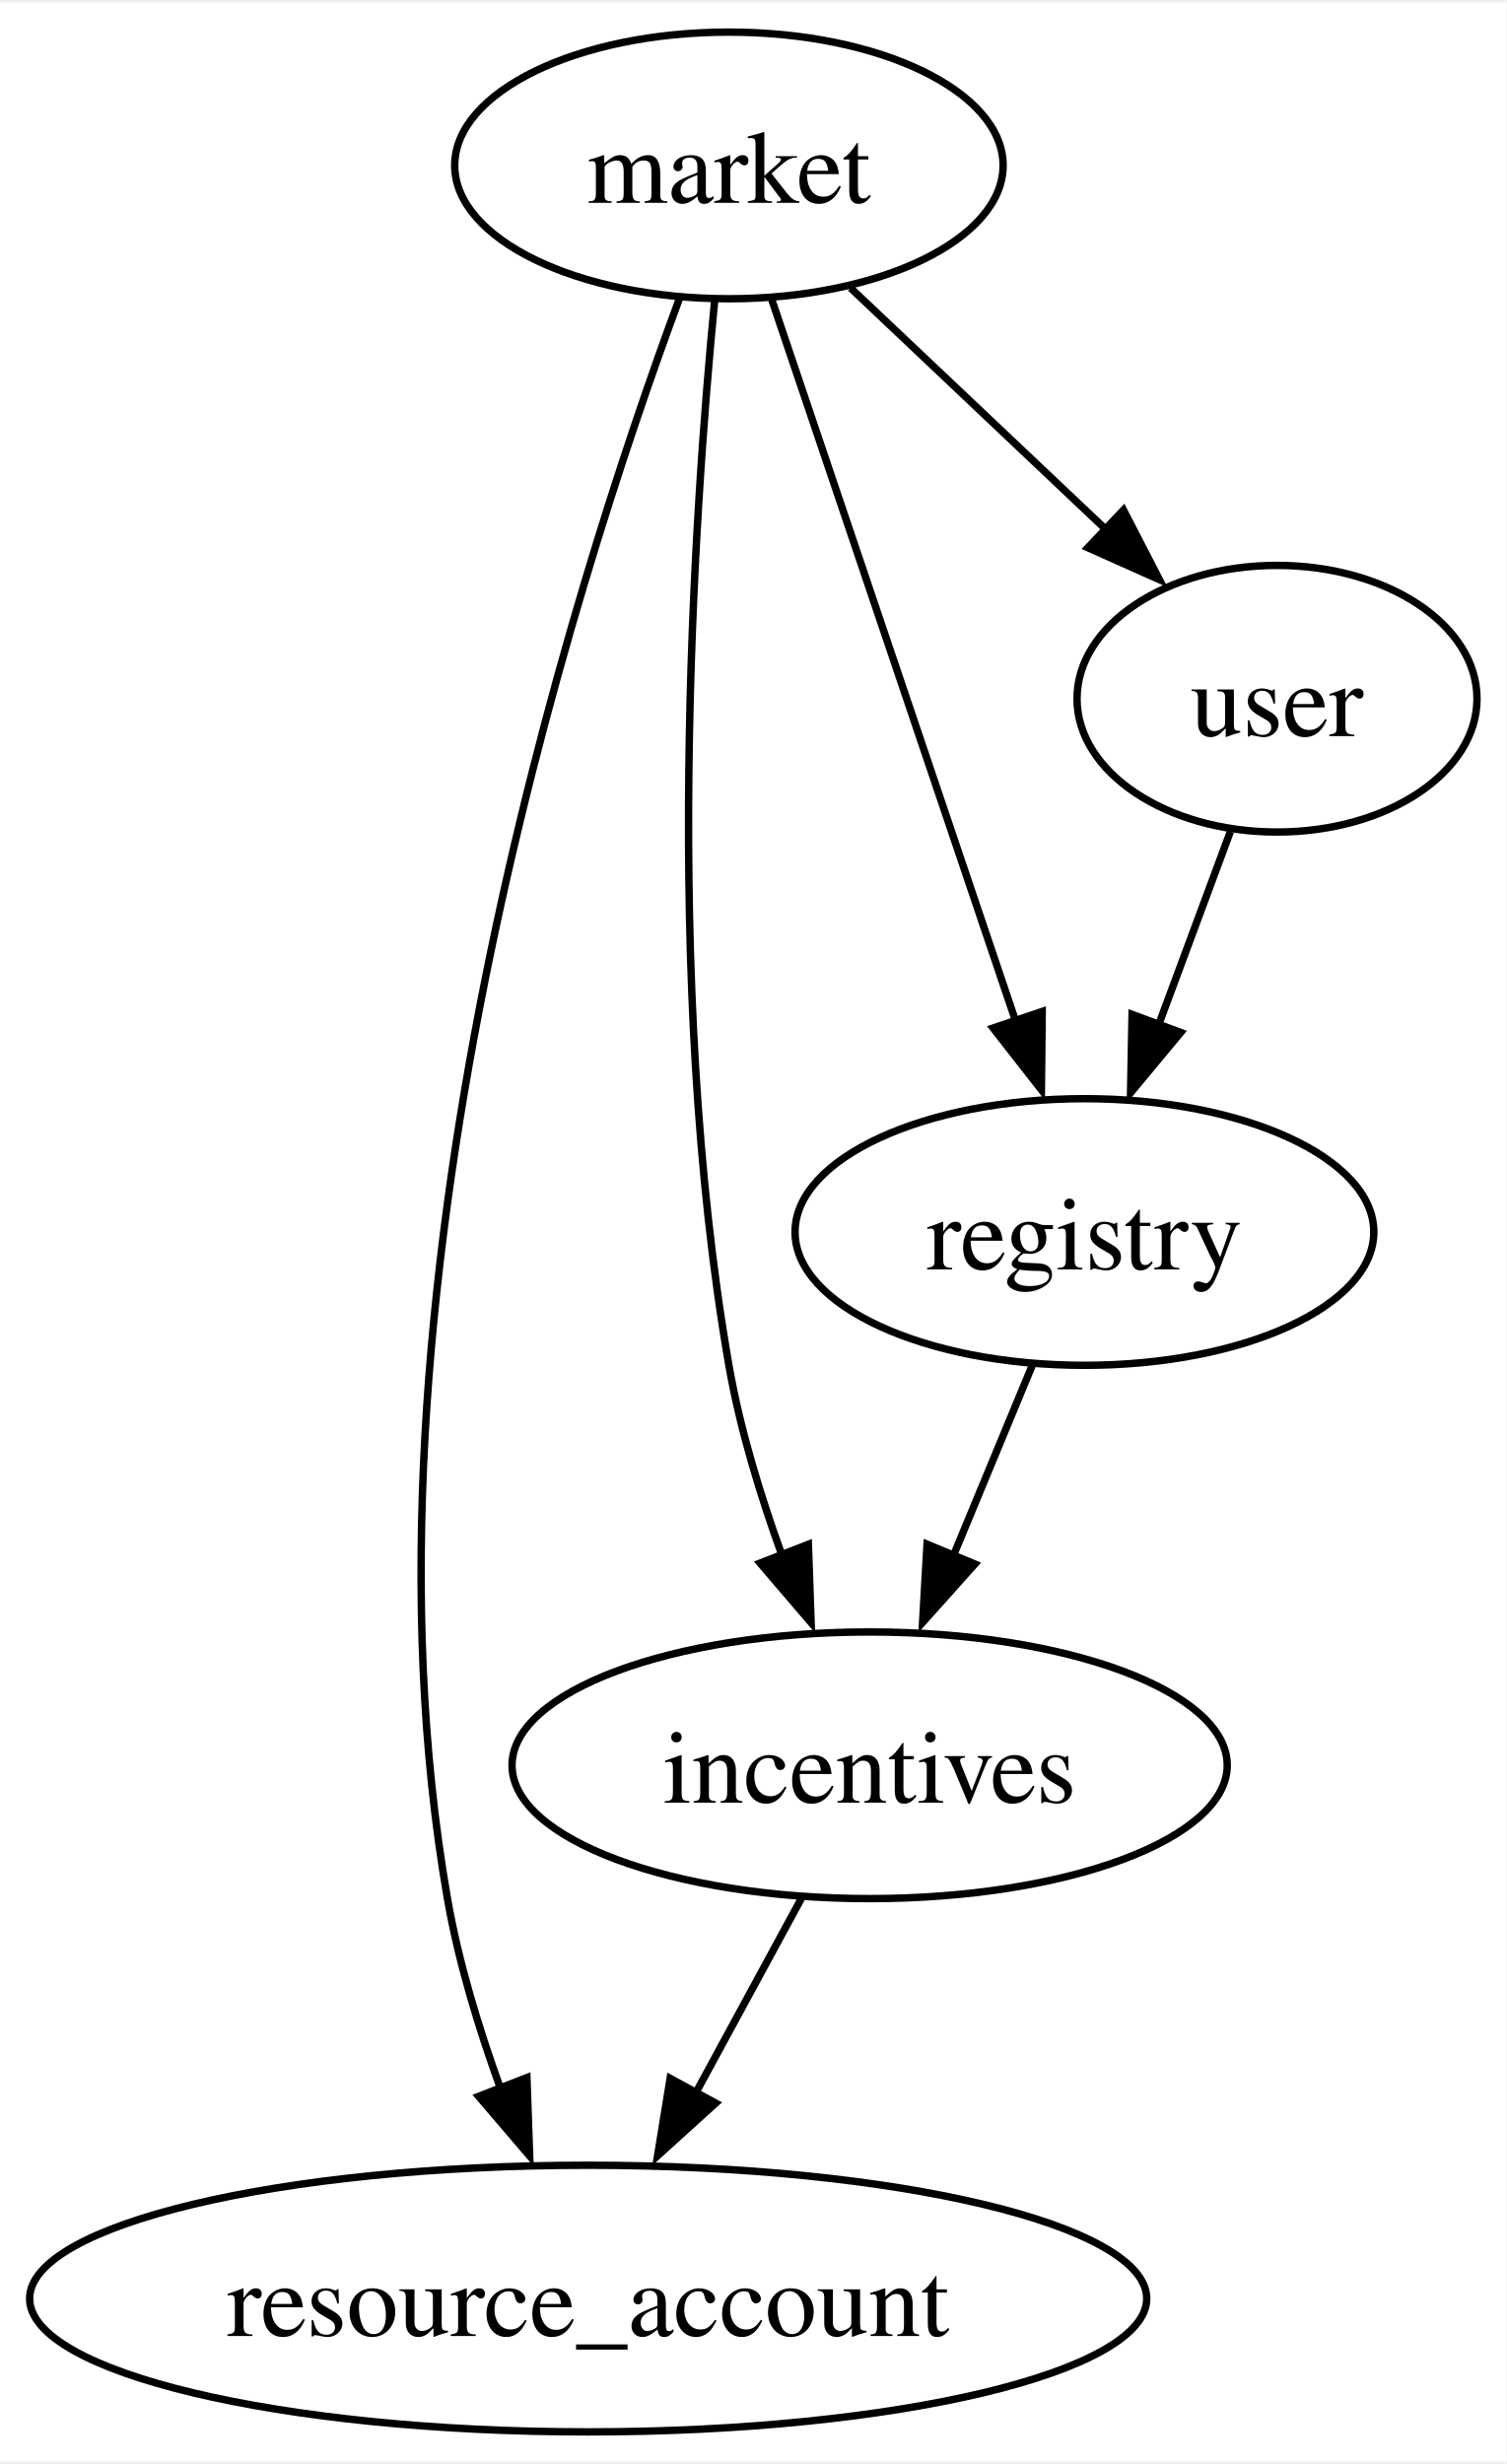
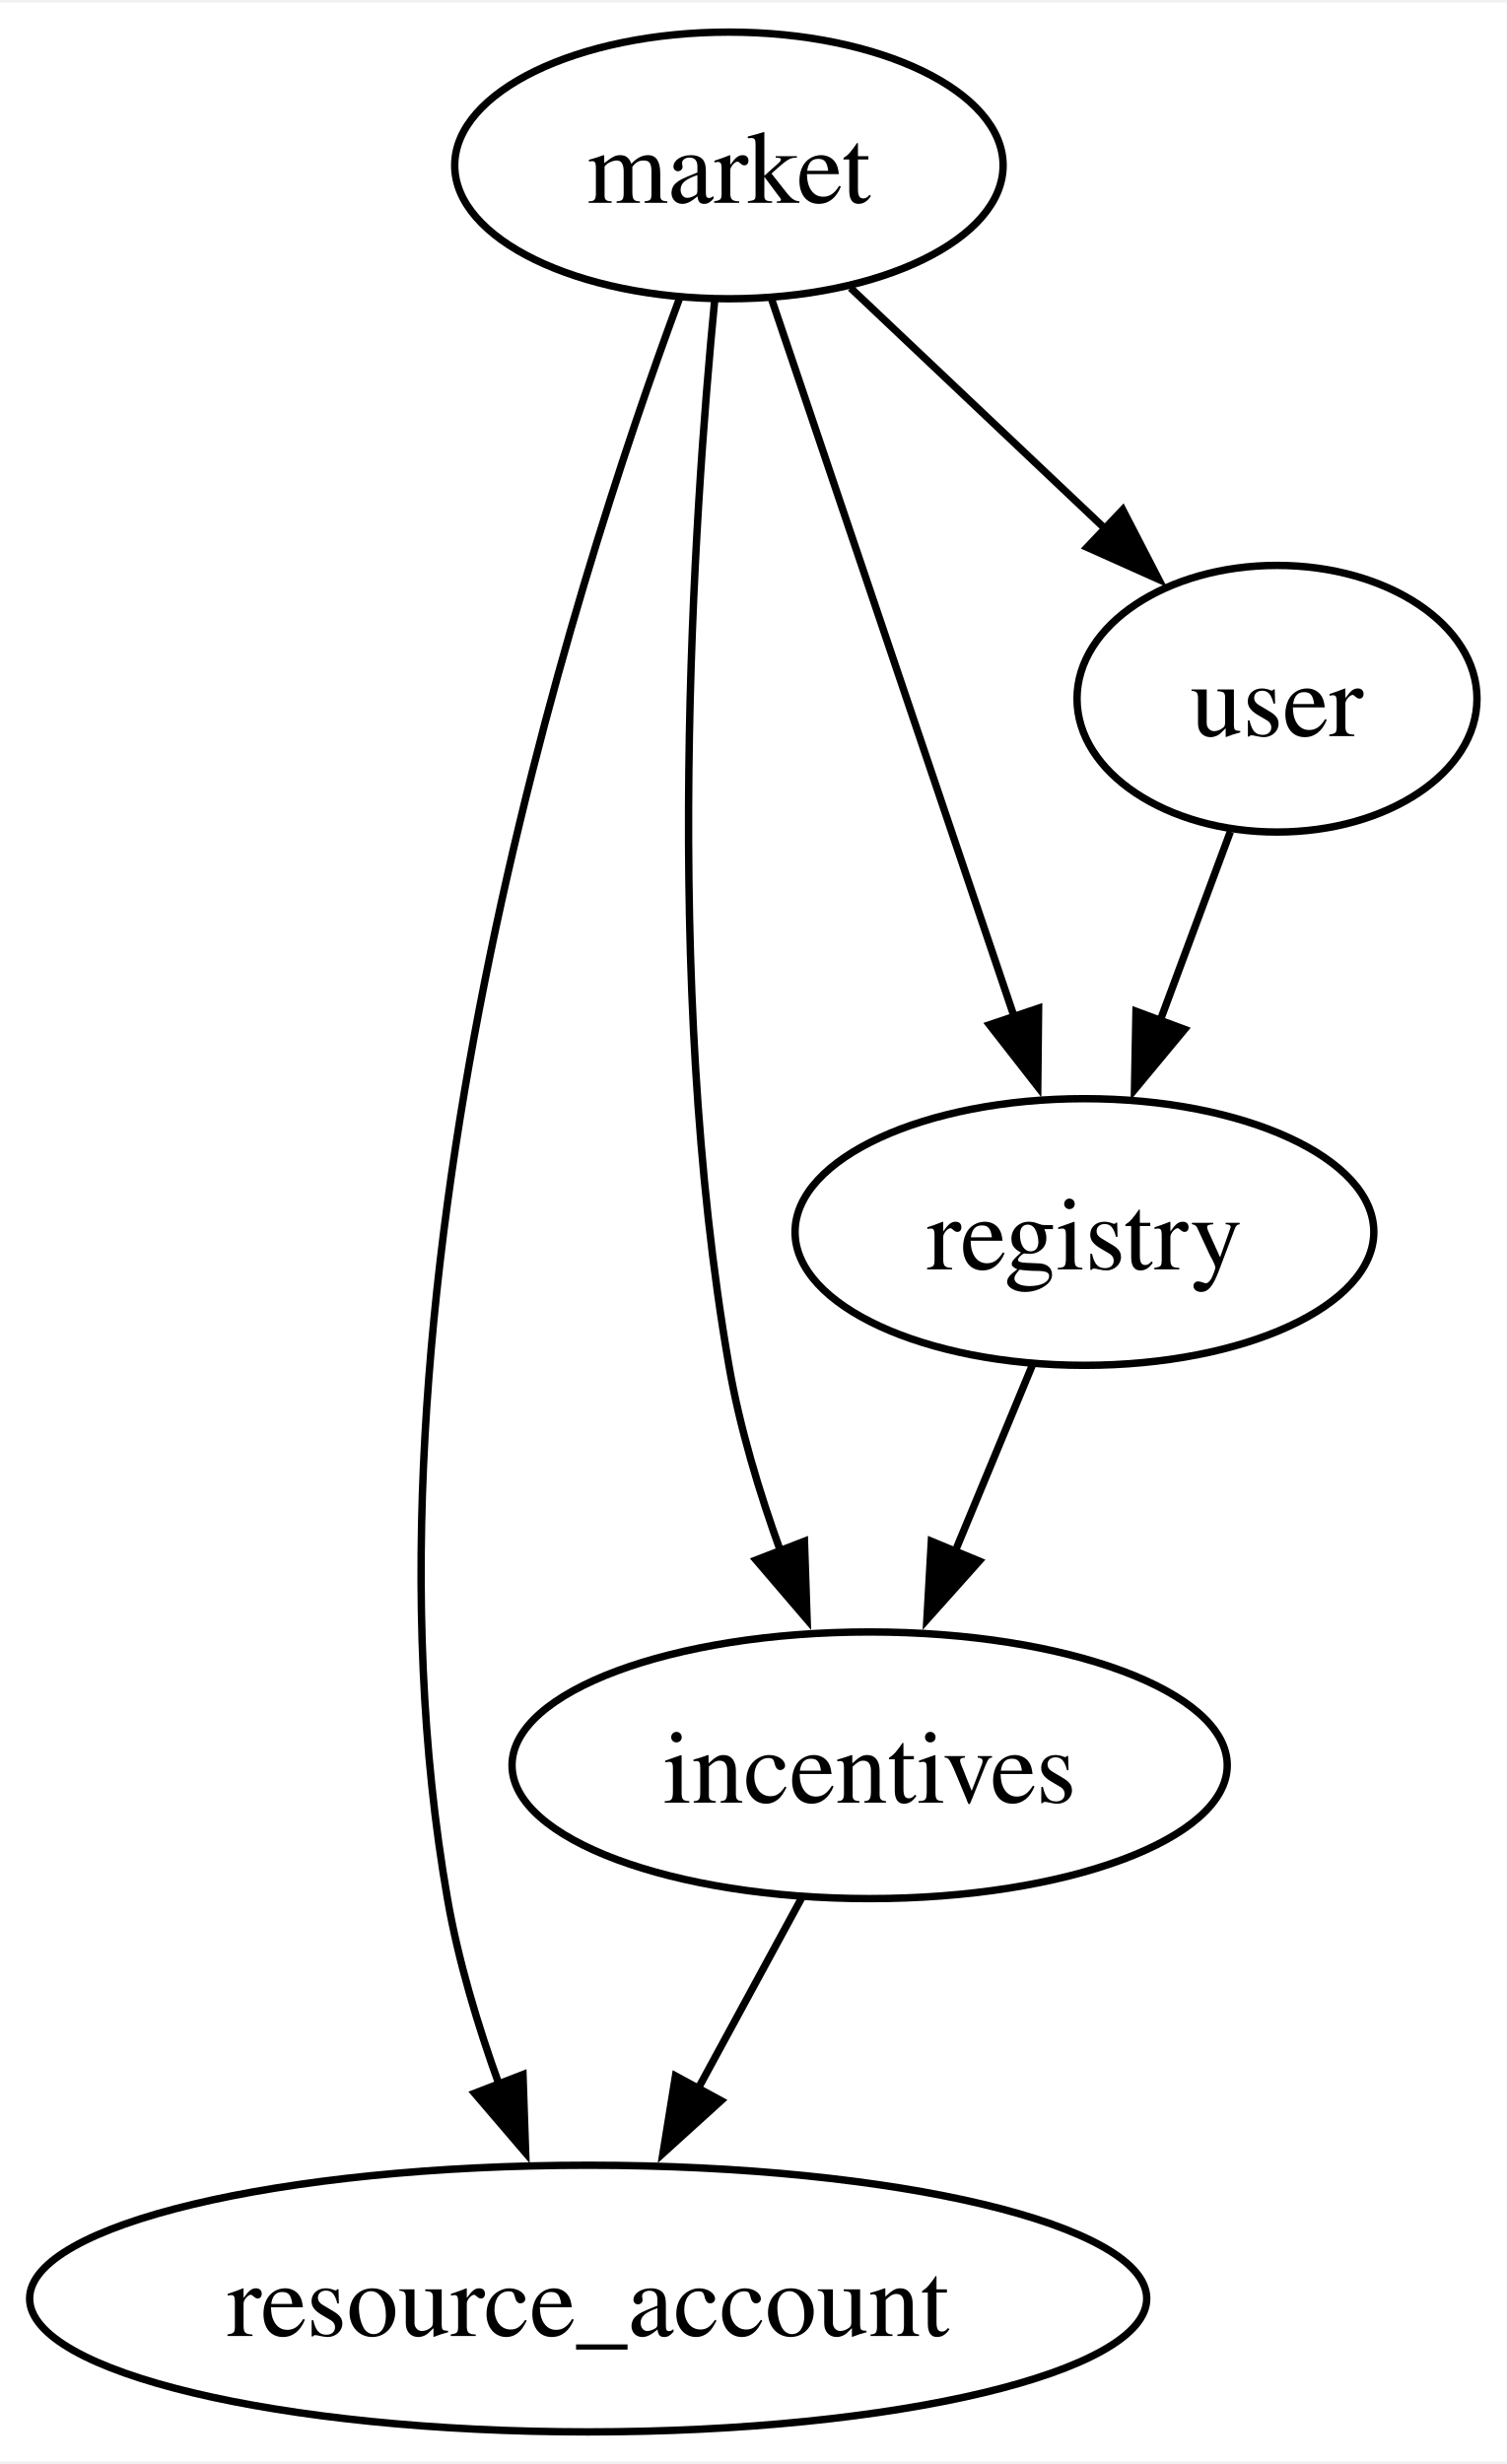
<svg xmlns="http://www.w3.org/2000/svg" width="203pt" height="332pt" viewBox="0.00 0.00 203.41 332.00">
  <g id="graph0" class="graph" transform="scale(1 1) rotate(0) translate(4 328)">
    <polygon fill="white" stroke="none" points="-4,4 -4,-328 199.41,-328 199.41,4 -4,4" />
    <g id="node1" class="node">
      <ellipse fill="none" stroke="black" cx="75.41" cy="-18" rx="75.41" ry="18" />
      <text text-anchor="middle" x="75.41" y="-12.95" font-family="Times,serif" font-size="14.00">resource_account</text>
    </g>
    <g id="node2" class="node">
      <ellipse fill="none" stroke="black" cx="113.41" cy="-90" rx="48.28" ry="18" />
      <text text-anchor="middle" x="113.41" y="-84.95" font-family="Times,serif" font-size="14.00">incentives</text>
    </g>
    <g id="edge1" class="edge">
-       <path fill="none" stroke="black" d="M104.21,-72.05C99.93,-64.18 94.74,-54.62 89.95,-45.79" />
-       <polygon fill="black" stroke="black" points="92.63,-44.39 84.78,-37.28 86.48,-47.73 92.63,-44.39" />
+       <path fill="none" stroke="black" d="M104.21,-72.05C100.02,-64.35 94.96,-55.03 90.26,-46.36" />
+       <polygon fill="black" stroke="black" points="93.35,-44.72 85.51,-37.61 87.2,-48.06 93.35,-44.72" />
    </g>
    <g id="node3" class="node">
      <ellipse fill="none" stroke="black" cx="94.41" cy="-306" rx="37.02" ry="18" />
      <text text-anchor="middle" x="94.41" y="-300.95" font-family="Times,serif" font-size="14.00">market</text>
    </g>
    <g id="edge2" class="edge">
-       <path fill="none" stroke="black" d="M87.73,-288.02C73.46,-249.54 42.37,-152.76 56.41,-72 57.9,-63.43 60.65,-54.41 63.6,-46.29" />
-       <polygon fill="black" stroke="black" points="67.14,-47.84 67.51,-37.25 60.62,-45.3 67.14,-47.84" />
+       <path fill="none" stroke="black" d="M87.73,-288.02C73.46,-249.54 42.37,-152.76 56.41,-72 57.86,-63.62 60.52,-54.82 63.4,-46.84" />
+       <polygon fill="black" stroke="black" points="66.61,-48.25 66.97,-37.67 60.08,-45.72 66.61,-48.25" />
    </g>
    <g id="edge4" class="edge">
-       <path fill="none" stroke="black" d="M92.5,-287.91C89.63,-258.33 85.41,-195.77 94.41,-144 95.9,-135.43 98.65,-126.41 101.6,-118.29" />
-       <polygon fill="black" stroke="black" points="105.14,-119.84 105.51,-109.25 98.62,-117.3 105.14,-119.84" />
+       <path fill="none" stroke="black" d="M92.5,-287.91C89.63,-258.33 85.41,-195.77 94.41,-144 95.86,-135.62 98.52,-126.82 101.4,-118.84" />
+       <polygon fill="black" stroke="black" points="104.61,-120.25 104.97,-109.67 98.08,-117.72 104.61,-120.25" />
    </g>
    <g id="node4" class="node">
      <ellipse fill="none" stroke="black" cx="142.41" cy="-162" rx="39.07" ry="18" />
      <text text-anchor="middle" x="142.41" y="-156.95" font-family="Times,serif" font-size="14.00">registry</text>
    </g>
    <g id="edge6" class="edge">
-       <path fill="none" stroke="black" d="M100.2,-287.87C108.38,-263.67 123.41,-219.21 133.15,-190.39" />
-       <polygon fill="black" stroke="black" points="136.71,-191.78 136.6,-181.19 130.08,-189.54 136.71,-191.78" />
+       <path fill="none" stroke="black" d="M100.2,-287.87C108.34,-263.78 123.27,-219.6 133.02,-190.77" />
+       <polygon fill="black" stroke="black" points="136.22,-192.22 136.11,-181.62 129.59,-189.98 136.22,-192.22" />
    </g>
    <g id="node5" class="node">
      <ellipse fill="none" stroke="black" cx="168.41" cy="-234" rx="27" ry="18" />
      <text text-anchor="middle" x="168.41" y="-228.95" font-family="Times,serif" font-size="14.00">user</text>
    </g>
    <g id="edge7" class="edge">
-       <path fill="none" stroke="black" d="M110.83,-289.46C121.11,-279.74 134.49,-267.08 145.77,-256.41" />
-       <polygon fill="black" stroke="black" points="147.68,-259.48 152.54,-250.07 142.87,-254.39 147.68,-259.48" />
+       <path fill="none" stroke="black" d="M110.83,-289.46C121.01,-279.84 134.23,-267.32 145.44,-256.72" />
+       <polygon fill="black" stroke="black" points="147.58,-259.52 152.44,-250.11 142.77,-254.44 147.58,-259.52" />
    </g>
    <g id="edge3" class="edge">
-       <path fill="none" stroke="black" d="M135.39,-144.05C132.19,-136.35 128.33,-127.03 124.74,-118.36" />
-       <polygon fill="black" stroke="black" points="127.62,-117.17 120.56,-109.28 121.16,-119.85 127.62,-117.17" />
+       <path fill="none" stroke="black" d="M135.39,-144.05C132.23,-136.43 128.42,-127.23 124.86,-118.65" />
+       <polygon fill="black" stroke="black" points="128.2,-117.57 121.14,-109.67 121.74,-120.25 128.2,-117.57" />
    </g>
    <g id="edge5" class="edge">
-       <path fill="none" stroke="black" d="M162.11,-216.05C159.21,-208.23 155.68,-198.75 152.43,-189.98" />
-       <polygon fill="black" stroke="black" points="155.41,-188.94 148.64,-180.79 148.84,-191.38 155.41,-188.94" />
+       <path fill="none" stroke="black" d="M162.11,-216.05C159.27,-208.4 155.84,-199.16 152.64,-190.56" />
+       <polygon fill="black" stroke="black" points="155.93,-189.36 149.17,-181.21 149.37,-191.8 155.93,-189.36" />
    </g>
  </g>
</svg>
